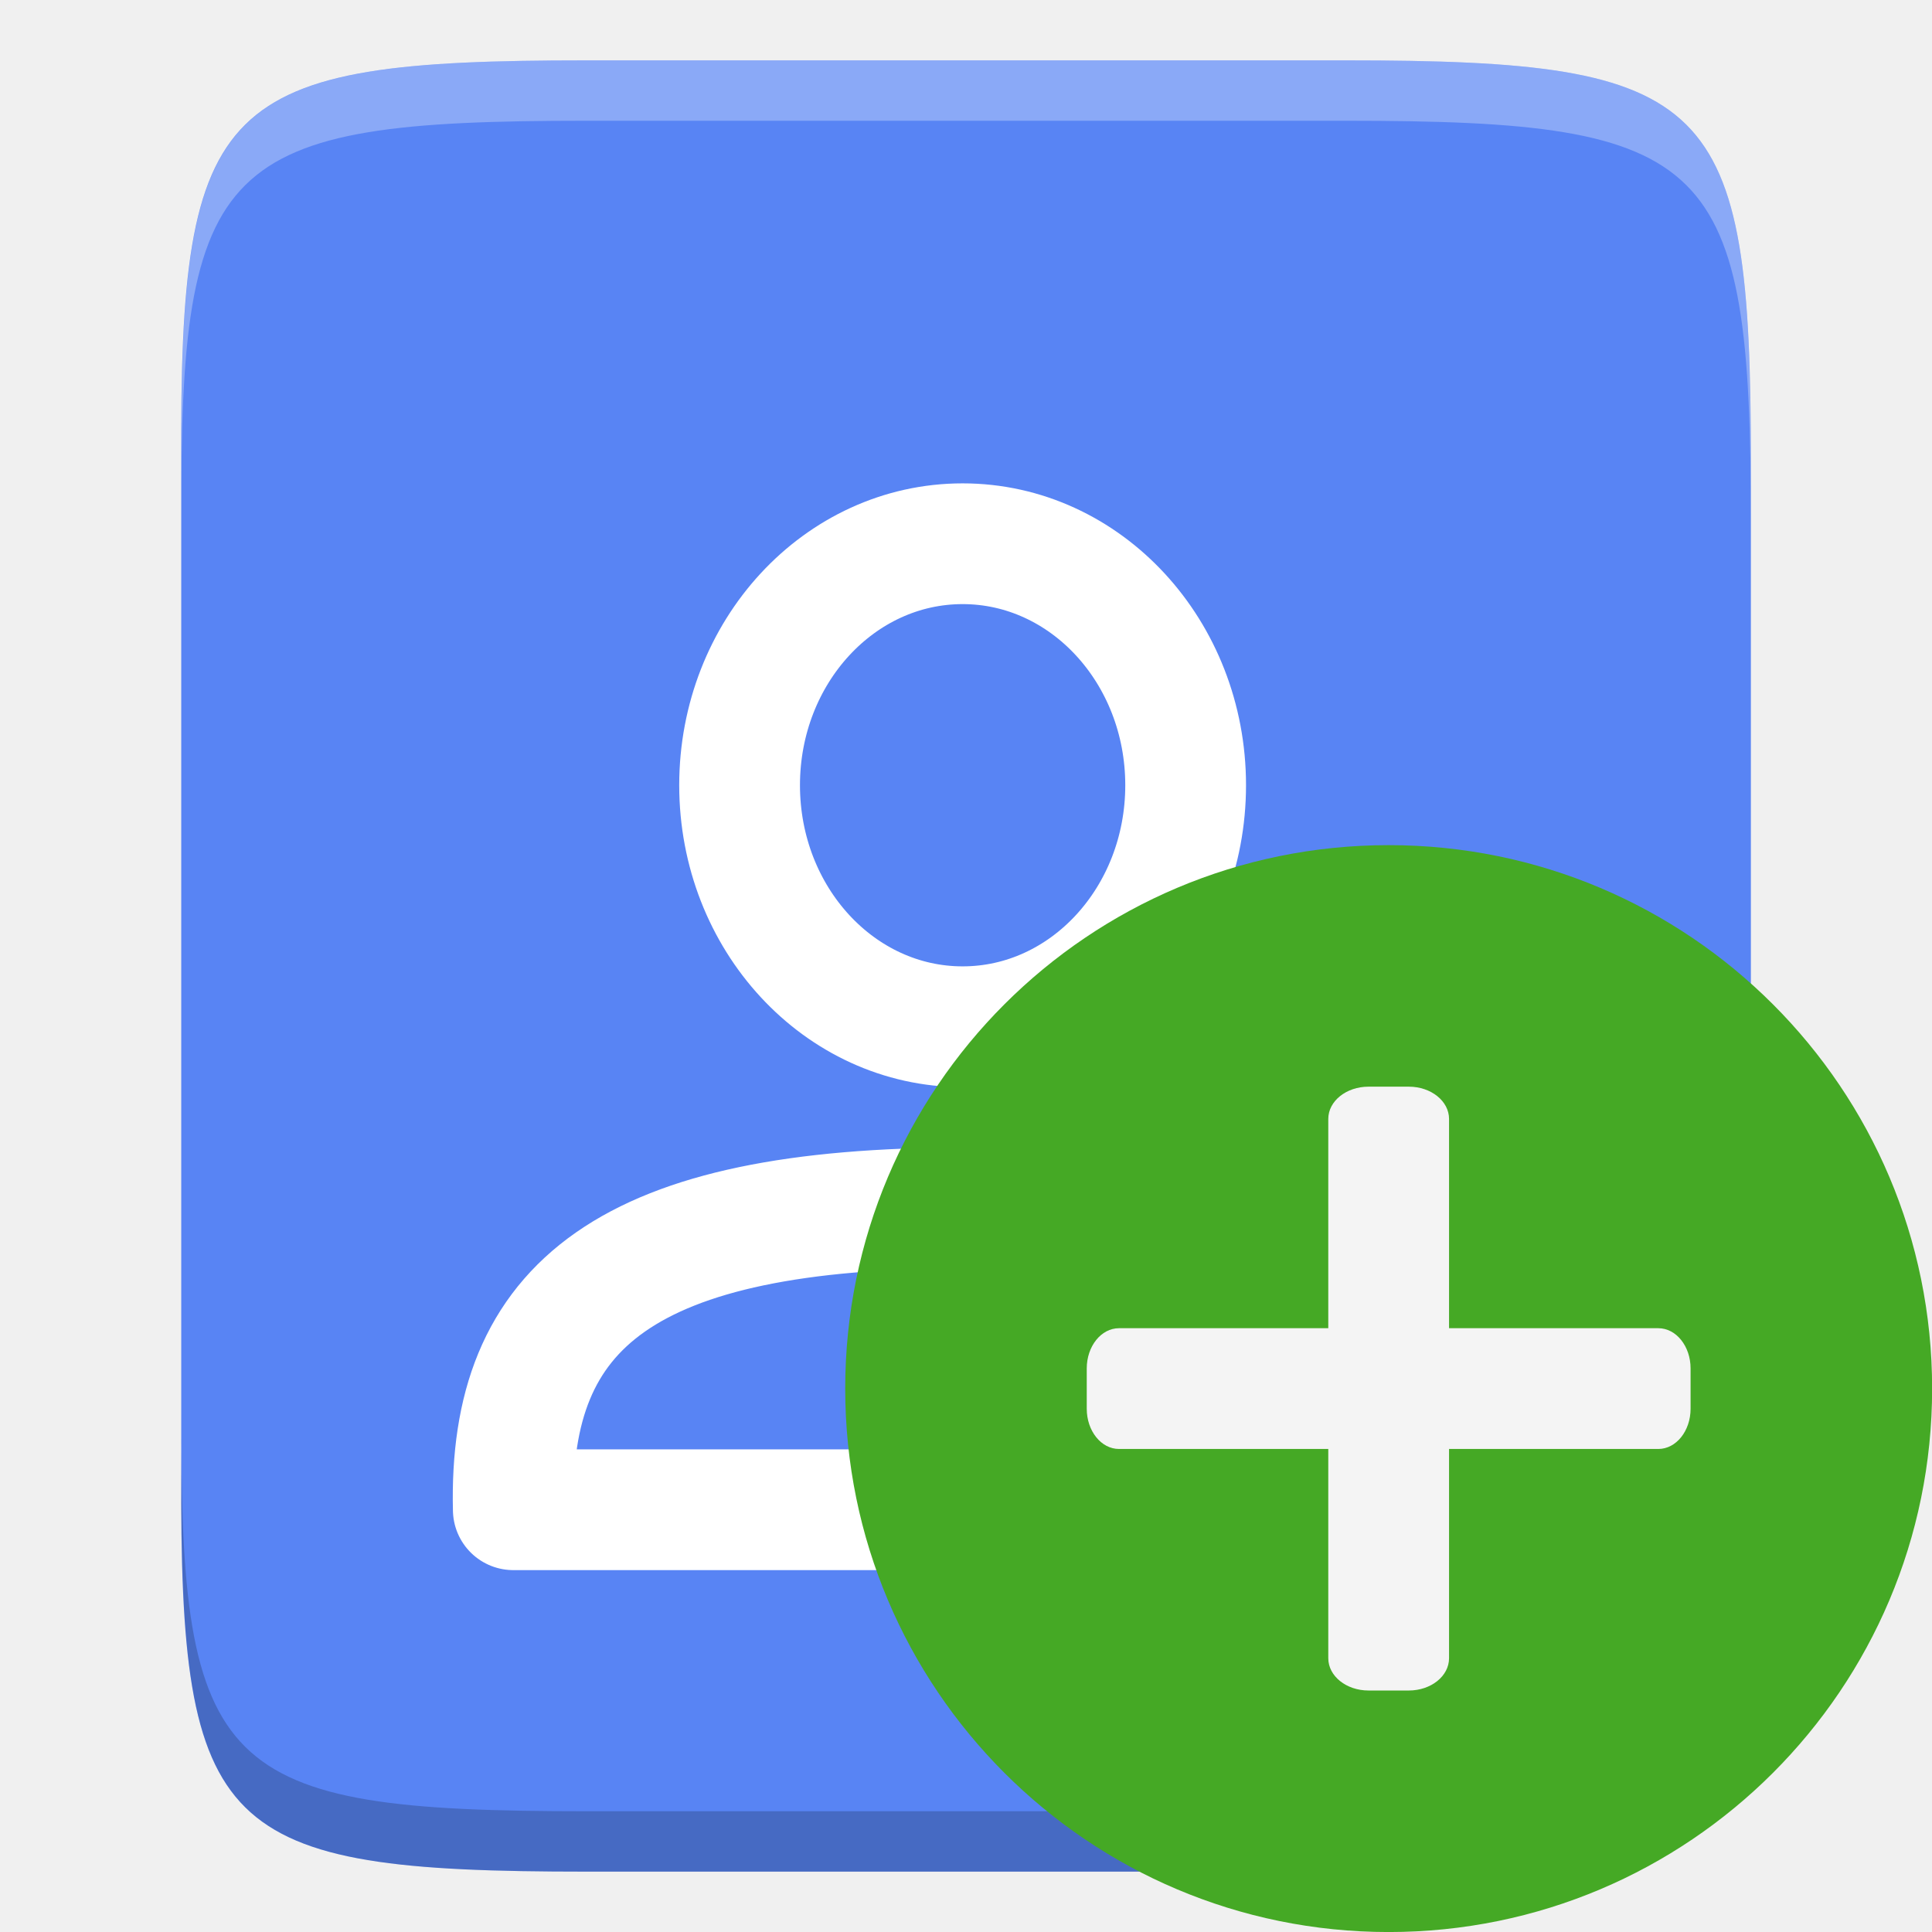
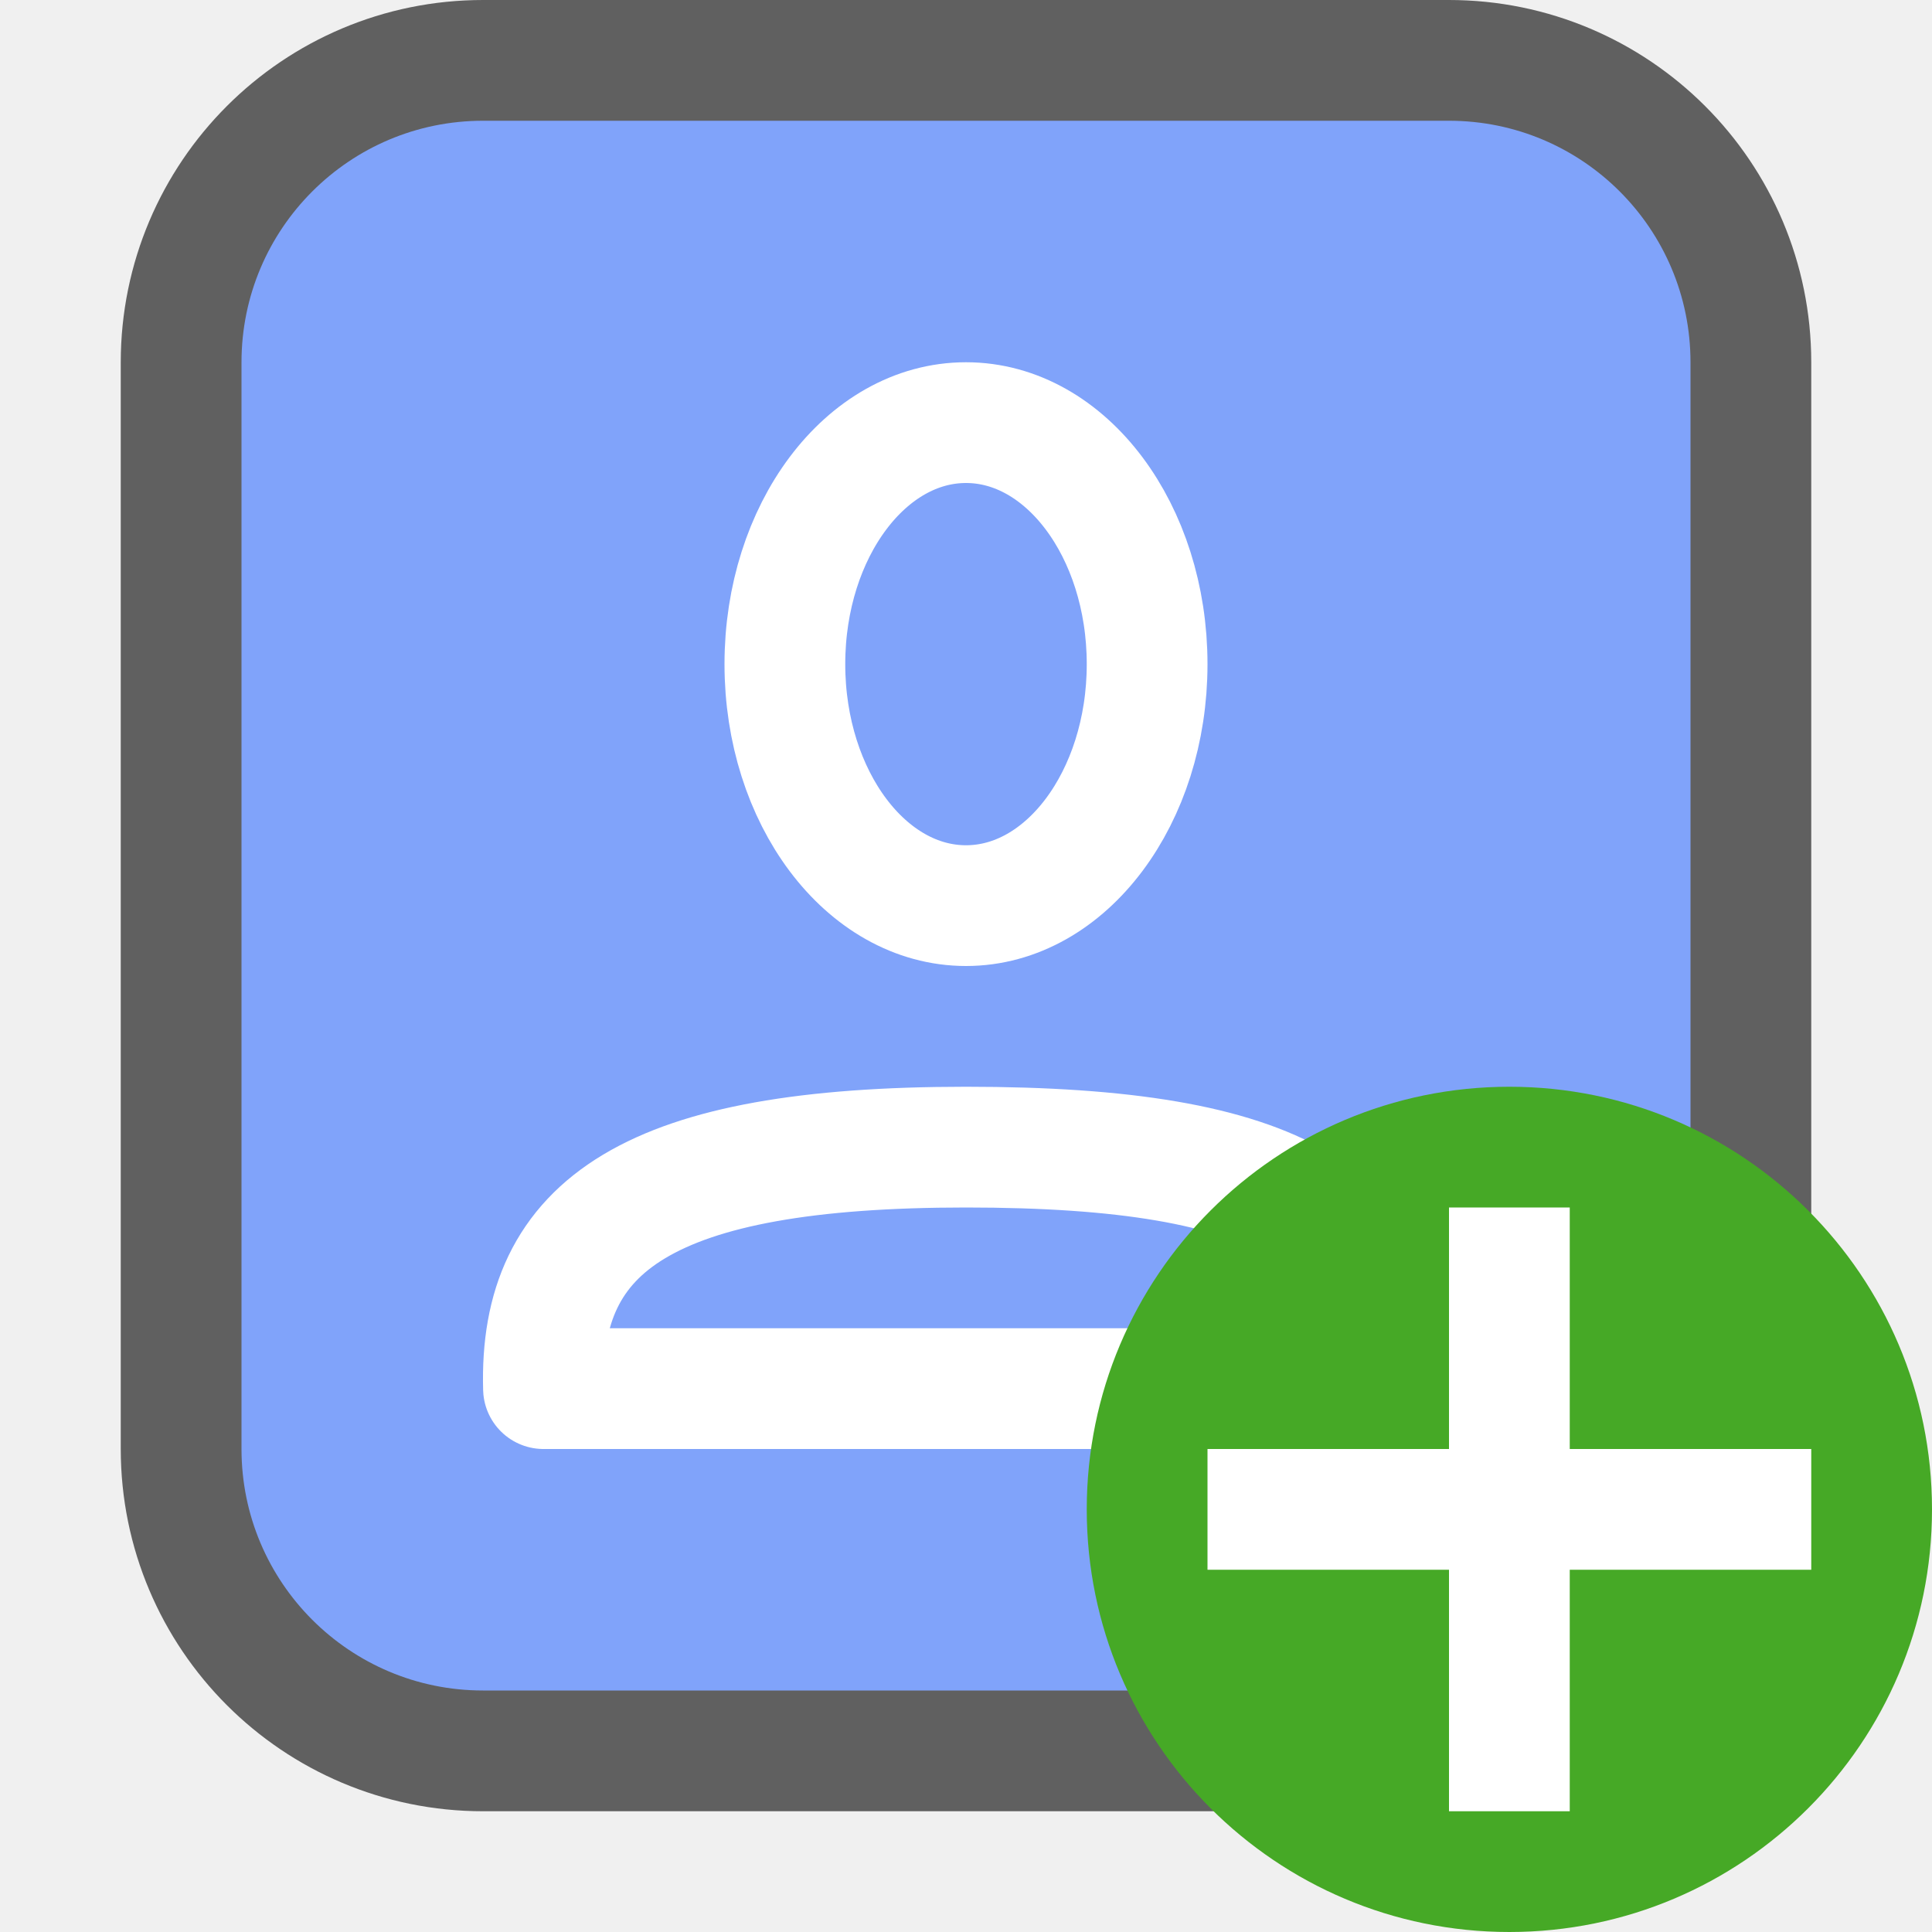
<svg xmlns="http://www.w3.org/2000/svg" xmlns:ns1="http://www.openswatchbook.org/uri/2009/osb" xmlns:xlink="http://www.w3.org/1999/xlink" height="16" id="svg7384" version="1.1" width="16">
  <defs id="defs7386">
    <linearGradient id="linearGradient5606" ns1:paint="solid">
      <stop id="stop5608" offset="0" style="stop-color:#000000;stop-opacity:1;" />
    </linearGradient>
    <linearGradient id="linearGradient4526" ns1:paint="solid">
      <stop id="stop4528" offset="0" style="stop-color:#ffffff;stop-opacity:1;" />
    </linearGradient>
    <linearGradient id="linearGradient3600-4" ns1:paint="gradient">
      <stop id="stop3602-7" offset="0" style="stop-color:#f4f4f4;stop-opacity:1" />
      <stop id="stop3604-6" offset="1" style="stop-color:#dbdbdb;stop-opacity:1" />
    </linearGradient>
    <clipPath clipPathUnits="userSpaceOnUse" id="clipPath983">
      <path id="path985" d="m 325.096,237 c -2.808,0 -3.11,0.288 -3.096,3.102 V 244 v 3.898 c -0.014,2.813 0.288,3.102 3.096,3.102 h 5.808 C 333.712,251 334,250.712 334,247.898 V 244 240.102 C 334,237.288 333.712,237 330.904,237 Z" style="color:#000000;display:inline;overflow:visible;visibility:visible;opacity:1;fill:#46a926;fill-opacity:1;fill-rule:nonzero;stroke:none;stroke-width:2;stroke-miterlimit:4;stroke-dasharray:none;stroke-opacity:1;marker:none;enable-background:accumulate" />
    </clipPath>
    <linearGradient id="linearGradient3650-7-9">
      <stop style="stop-color:#5884f4;stop-opacity:1" offset="0" id="stop4366-9" />
      <stop id="stop4368" offset="1" style="stop-color:#80a3fa;stop-opacity:1" />
    </linearGradient>
    <clipPath clipPathUnits="userSpaceOnUse" id="clipPath983-3">
      <path id="path985-6" d="m 325.096,237 c -2.808,0 -3.11,0.288 -3.096,3.102 V 244 v 3.898 c -0.014,2.813 0.288,3.102 3.096,3.102 h 5.808 C 333.712,251 334,250.712 334,247.898 V 244 240.102 C 334,237.288 333.712,237 330.904,237 Z" style="color:#000000;display:inline;overflow:visible;visibility:visible;opacity:1;fill:#46a926;fill-opacity:1;fill-rule:nonzero;stroke:none;stroke-width:2;stroke-miterlimit:4;stroke-dasharray:none;stroke-opacity:1;marker:none;enable-background:accumulate" />
    </clipPath>
    <linearGradient gradientTransform="matrix(0.3280315,0,0,0.3257096,24.44496,-10.72221)" gradientUnits="userSpaceOnUse" xlink:href="#linearGradient3945" id="linearGradient2536" y2="32.485" x2="24.104" y1="15.169" x1="24.104" />
    <linearGradient id="linearGradient3945">
      <stop offset="0" style="stop-color:#ecf5b6;stop-opacity:1" id="stop3947" />
      <stop offset="1" style="stop-color:#9fba48;stop-opacity:1" id="stop3949" />
    </linearGradient>
    <linearGradient gradientTransform="matrix(0.2966887,0,0,0.3520695,1.880502,2.118629)" gradientUnits="userSpaceOnUse" xlink:href="#linearGradient8265-821-176-38-919-66-249" id="linearGradient2929" y2="24.628" x2="20.055" y1="16.408" x1="18.031" />
    <linearGradient id="linearGradient8265-821-176-38-919-66-249">
      <stop offset="0" style="stop-color:#ffffff;stop-opacity:0.2" id="stop2687" />
      <stop offset="1" style="stop-color:#ffffff;stop-opacity:0" id="stop2689" />
    </linearGradient>
    <linearGradient gradientTransform="matrix(0.05489342,0.01385132,0.00257263,0.05248166,-0.7128009,-0.2674109)" gradientUnits="userSpaceOnUse" xlink:href="#linearGradient2610" id="linearGradient2932" y2="238.4" x2="169.23" y1="58.583" x1="126.698" />
    <linearGradient id="linearGradient2610">
      <stop offset="0" style="stop-color:#f0c178;stop-opacity:1" id="stop2612" />
      <stop offset="0.5" style="stop-color:#e18941;stop-opacity:1" id="stop2614" />
      <stop offset="1" style="stop-color:#ec4f18;stop-opacity:1" id="stop2616" />
    </linearGradient>
    <linearGradient gradientTransform="matrix(1.008304,0,0,1.000623,-8.2398292e-4,-0.0066209)" gradientUnits="userSpaceOnUse" xlink:href="#linearGradient2603" id="linearGradient2934" y2="4.051" x2="4.176" y1="14.993" x1="10.318" />
    <linearGradient id="linearGradient2603">
      <stop offset="0" style="stop-color:#bb2b12;stop-opacity:1" id="stop2605" />
      <stop offset="1" style="stop-color:#cd7233;stop-opacity:1" id="stop2607" />
    </linearGradient>
    <linearGradient gradientTransform="matrix(2.774389,0,0,1.969706,-1892.179,-872.8854)" gradientUnits="userSpaceOnUse" xlink:href="#linearGradient5048" id="linearGradient2915" y2="609.505" x2="302.857" y1="366.648" x1="302.857" />
    <linearGradient id="linearGradient5048">
      <stop offset="0" style="stop-color:#000000;stop-opacity:0" id="stop5050" />
      <stop offset="0.5" style="stop-color:#000000;stop-opacity:1" id="stop5056" />
      <stop offset="1" style="stop-color:#000000;stop-opacity:0" id="stop5052" />
    </linearGradient>
    <radialGradient gradientTransform="matrix(2.774389,0,0,1.969706,-1891.633,-872.8854)" gradientUnits="userSpaceOnUse" xlink:href="#linearGradient5060" id="radialGradient2917" fy="486.648" fx="605.714" r="117.143" cy="486.648" cx="605.714" />
    <linearGradient id="linearGradient5060">
      <stop offset="0" style="stop-color:#000000;stop-opacity:1" id="stop5062" />
      <stop offset="1" style="stop-color:#000000;stop-opacity:0" id="stop5064" />
    </linearGradient>
    <radialGradient gradientTransform="matrix(-2.774389,0,0,1.969706,112.7623,-872.8854)" gradientUnits="userSpaceOnUse" xlink:href="#linearGradient5060" id="radialGradient2919" fy="486.648" fx="605.714" r="117.143" cy="486.648" cx="605.714" />
    <radialGradient cx="605.714" cy="486.648" r="117.143" fx="605.714" fy="486.648" id="radialGradient2917-0" xlink:href="#linearGradient5060" gradientUnits="userSpaceOnUse" gradientTransform="matrix(2.774389,0,0,1.969706,-1891.633,-872.8854)" />
    <radialGradient cx="605.714" cy="486.648" r="117.143" fx="605.714" fy="486.648" id="radialGradient2919-6" xlink:href="#linearGradient5060" gradientUnits="userSpaceOnUse" gradientTransform="matrix(-2.774389,0,0,1.969706,112.7623,-872.8854)" />
    <clipPath clipPathUnits="userSpaceOnUse" id="clipPath983-36">
      <path id="path985-7" d="m 325.096,237 c -2.808,0 -3.11,0.288 -3.096,3.102 V 244 v 3.898 c -0.014,2.813 0.288,3.102 3.096,3.102 h 5.808 C 333.712,251 334,250.712 334,247.898 V 244 240.102 C 334,237.288 333.712,237 330.904,237 Z" style="color:#000000;display:inline;overflow:visible;visibility:visible;opacity:1;fill:#46a926;fill-opacity:1;fill-rule:nonzero;stroke:none;stroke-width:2;stroke-miterlimit:4;stroke-dasharray:none;stroke-opacity:1;marker:none;enable-background:accumulate" />
    </clipPath>
    <clipPath clipPathUnits="userSpaceOnUse" id="clipPath983-3-5">
      <path id="path985-6-3" d="m 325.096,237 c -2.808,0 -3.11,0.288 -3.096,3.102 V 244 v 3.898 c -0.014,2.813 0.288,3.102 3.096,3.102 h 5.808 C 333.712,251 334,250.712 334,247.898 V 244 240.102 C 334,237.288 333.712,237 330.904,237 Z" style="color:#000000;display:inline;overflow:visible;visibility:visible;opacity:1;fill:#46a926;fill-opacity:1;fill-rule:nonzero;stroke:none;stroke-width:2;stroke-miterlimit:4;stroke-dasharray:none;stroke-opacity:1;marker:none;enable-background:accumulate" />
    </clipPath>
  </defs>
-   <path style="color:#000000;display:inline;overflow:visible;visibility:visible;fill:#5884f4;fill-opacity:1;fill-rule:nonzero;stroke:none;stroke-width:1;marker:none;enable-background:accumulate" d="m 4.855,0.5 c -3.042,0 -3.369,0.309 -3.354,3.323 v 4.177 4.177 c -0.015,3.014 0.312,3.323 3.354,3.323 h 6.291 c 3.042,0 3.354,-0.309 3.354,-3.323 v -4.177 -4.177 c 0,-3.014 -0.312,-3.323 -3.354,-3.323 z" id="path918" />
-   <ellipse ry="2" rx="1.847" cy="6.503" cx="7.972" id="ellipse1029" style="display:inline;opacity:1;fill:none;fill-opacity:1;stroke:#ffffff;stroke-width:1;stroke-linecap:round;stroke-linejoin:round;stroke-miterlimit:4;stroke-dasharray:none;stroke-dashoffset:1;stroke-opacity:1;enable-background:new" />
-   <path id="path1031" d="m 4.251,12.503 c -0.042,-1.696 0.938,-2.5 3.75,-2.5 2.813,0 3.792,0.741 3.75,2.5 z" style="display:inline;opacity:1;fill:none;fill-opacity:1;stroke:#ffffff;stroke-width:1;stroke-linecap:butt;stroke-linejoin:round;stroke-miterlimit:4;stroke-dasharray:none;stroke-dashoffset:1;stroke-opacity:1;enable-background:new" />
-   <path style="color:#000000;display:inline;overflow:visible;visibility:visible;fill:#ffffff;fill-opacity:1;fill-rule:nonzero;stroke:none;stroke-width:1;marker:none;enable-background:accumulate;opacity:0.3" d="M 4.855 0.5 C 1.814 0.5 1.487 0.81 1.502 3.824 L 1.502 4.324 C 1.487 1.31 1.814 1 4.855 1 L 11.146 1 C 14.188 1 14.5 1.31 14.5 4.324 L 14.5 3.824 C 14.5 0.81 14.188 0.5 11.146 0.5 L 4.855 0.5 z " id="path838" />
-   <path style="color:#000000;display:inline;overflow:visible;visibility:visible;fill:#000000;fill-opacity:1;fill-rule:nonzero;stroke:none;stroke-width:1;marker:none;enable-background:accumulate;opacity:0.2" d="M 1.502 11.676 L 1.502 12.176 C 1.487 15.19 1.814 15.5 4.855 15.5 L 11.146 15.5 C 14.188 15.5 14.5 15.19 14.5 12.176 L 14.5 11.676 C 14.5 14.69 14.188 15 11.146 15 L 4.855 15 C 1.814 15 1.487 14.69 1.502 11.676 z " id="path843" />
-   <g id="g966" transform="translate(-17.15533,-1.400592)">
-     <g style="stroke-width:0.828;stroke-miterlimit:4;stroke-dasharray:none" transform="matrix(1.250169,0,0,1.250169,-1.215613,-0.3826846)" id="layer1">
-       <g style="stroke-width:1.035;stroke-miterlimit:4;stroke-dasharray:none" transform="matrix(0.8000004,0,0,0.8000004,5.283896,2.213993)" id="g930">
-         <g style="stroke-width:1.035;stroke-miterlimit:4;stroke-dasharray:none" transform="translate(-0.05363593,-0.250301)" id="g935">
-           <circle r="4.5" transform="rotate(90)" cy="-23.316" cx="10.764" id="path4980-6-2-7-9-6" style="display:inline;opacity:1;fill:#45a925;fill-opacity:1;stroke:none;stroke-width:1.035;stroke-linecap:round;stroke-linejoin:round;stroke-miterlimit:4;stroke-dasharray:none;stroke-dashoffset:0;stroke-opacity:1;enable-background:new" />
-           <rect ry="0.333" rx="0.267" y="10.264" x="20.816" height="1" width="5" id="rect9617-7-7-9-1-1" style="display:inline;opacity:1;fill:#f4f4f4;fill-opacity:1;stroke:none;stroke-width:1.035;stroke-linecap:round;stroke-linejoin:round;stroke-miterlimit:4;stroke-dasharray:none;stroke-dashoffset:0;stroke-opacity:1;enable-background:new" />
-           <rect ry="0.267" rx="0.333" y="8.264" x="22.816" height="5" width="1" id="rect9619-5-0-2-2-2" style="display:inline;opacity:1;fill:#f4f4f4;fill-opacity:1;stroke:none;stroke-width:1.035;stroke-linecap:round;stroke-linejoin:round;stroke-miterlimit:4;stroke-dasharray:none;stroke-dashoffset:0;stroke-opacity:1;enable-background:new" />
-         </g>
-       </g>
-     </g>
-   </g>
+   <rect style="opacity:0.6;vector-effect:none;fill:#000000;fill-opacity:1;stroke:#000000;stroke-width:2;stroke-linecap:butt;stroke-linejoin:round;stroke-miterlimit:4;stroke-dasharray:none;stroke-dashoffset:0;stroke-opacity:1" id="rect2646-6" width="12" height="13" x="2" y="1" ry="2" rx="2" />
+   <rect style="opacity:1;vector-effect:none;fill:#80a3fa;fill-opacity:1;stroke:none;stroke-width:4;stroke-linecap:butt;stroke-linejoin:round;stroke-miterlimit:4;stroke-dasharray:none;stroke-dashoffset:0;stroke-opacity:1" id="rect2646" width="12" height="13" x="2" y="1" ry="2" rx="2" />
+   <ellipse ry="2" rx="1.5" cy="5.5" cx="8" id="ellipse1029" style="display:inline;opacity:1;fill:none;fill-opacity:1;stroke:#ffffff;stroke-width:1;stroke-linecap:round;stroke-linejoin:round;stroke-miterlimit:4;stroke-dasharray:none;stroke-dashoffset:1;stroke-opacity:1;enable-background:new" />
+   <path id="path1031" d="m 4.501,11.5 c -0.039,-1.357 0.875,-2 3.499,-2 2.624,0 3.538,0.593 3.499,2 z" style="display:inline;opacity:1;fill:none;fill-opacity:1;stroke:#ffffff;stroke-width:1;stroke-linecap:butt;stroke-linejoin:round;stroke-miterlimit:4;stroke-dasharray:none;stroke-dashoffset:1;stroke-opacity:1;enable-background:new" />
+   <g id="g966" transform="translate(-17.15533,-1.400592)" />
+   <circle style="opacity:1;vector-effect:none;fill:#46a926;fill-opacity:1;stroke:none;stroke-width:3.5;stroke-linecap:butt;stroke-linejoin:round;stroke-miterlimit:4;stroke-dasharray:none;stroke-dashoffset:0;stroke-opacity:1" id="path2644" cy="12.5" cx="12.5" r="3.5" />
+   <path id="path1063" overflow="visible" font-weight="400" style="color:#000000;font-weight:400;line-height:normal;font-family:sans-serif;text-indent:0;text-align:start;text-decoration:none;text-decoration-line:none;text-decoration-style:solid;text-decoration-color:#000000;text-transform:none;white-space:normal;overflow:visible;isolation:auto;mix-blend-mode:normal;fill:#ffffff;fill-opacity:1;marker:none" d="M 12,10 V 12 h -2 v 1 h 2 v 2 h 1 v -2 h 2 V 12 H 13 V 10 Z" />
</svg>
